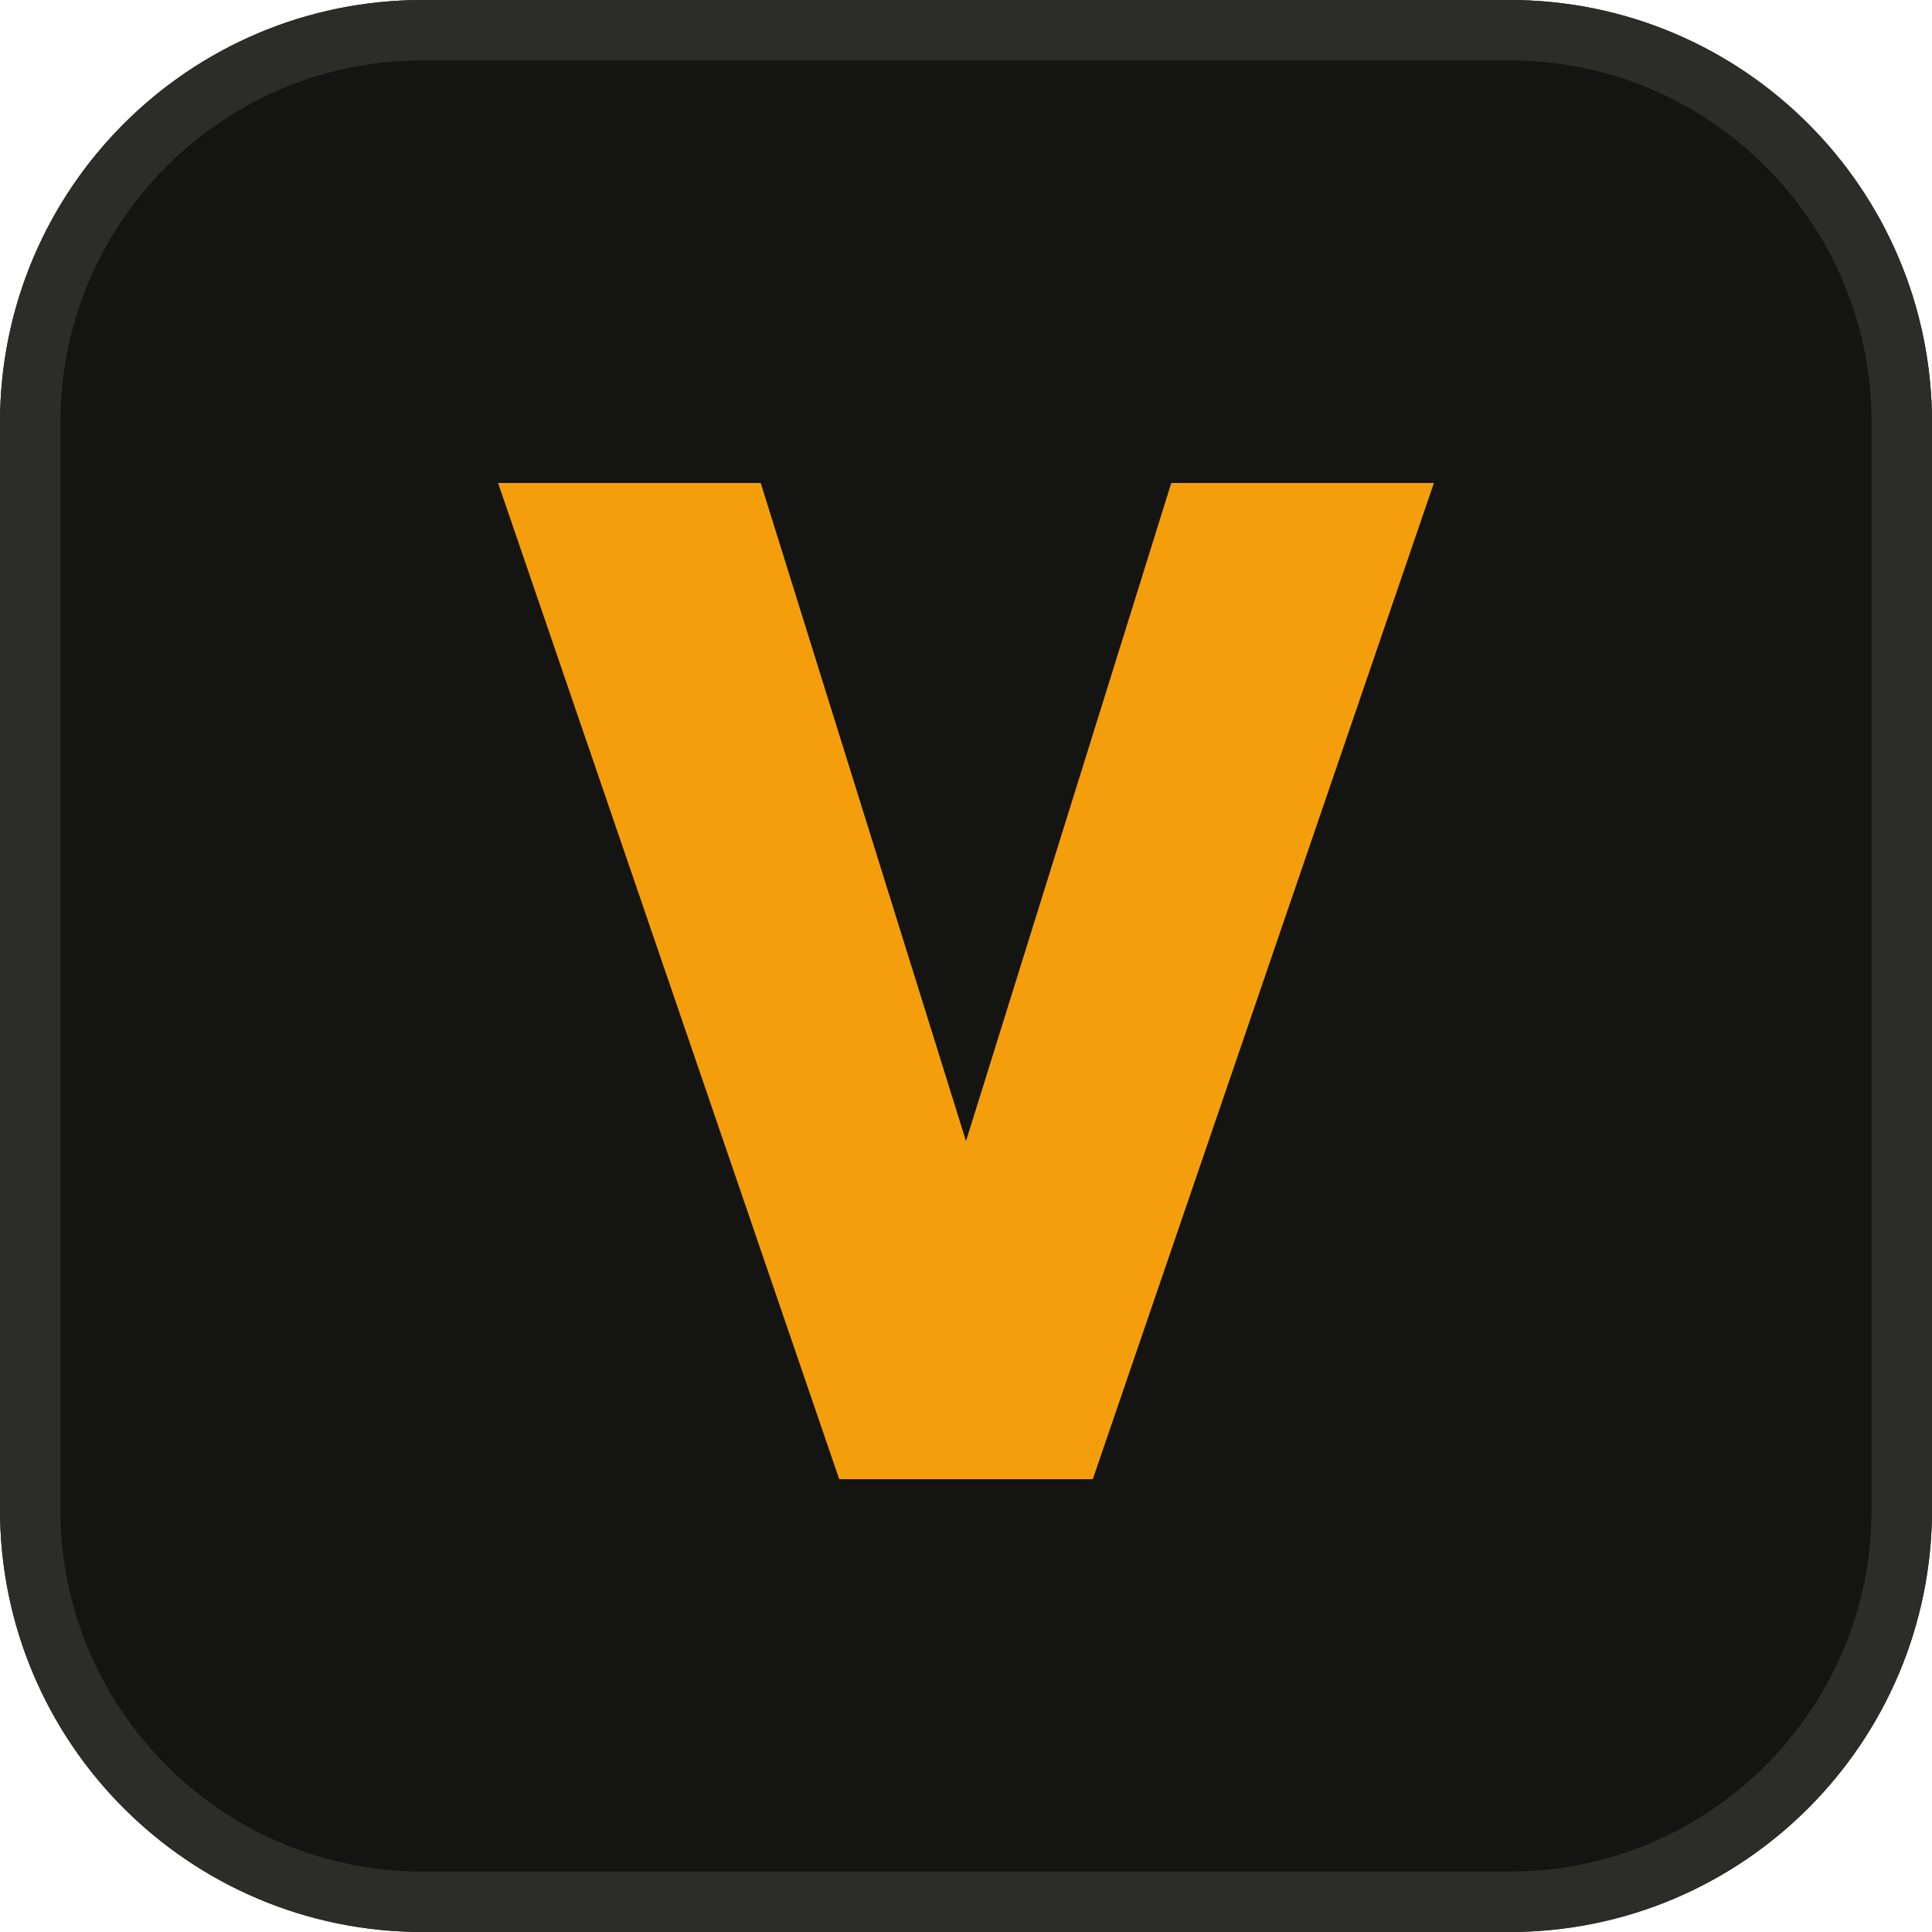
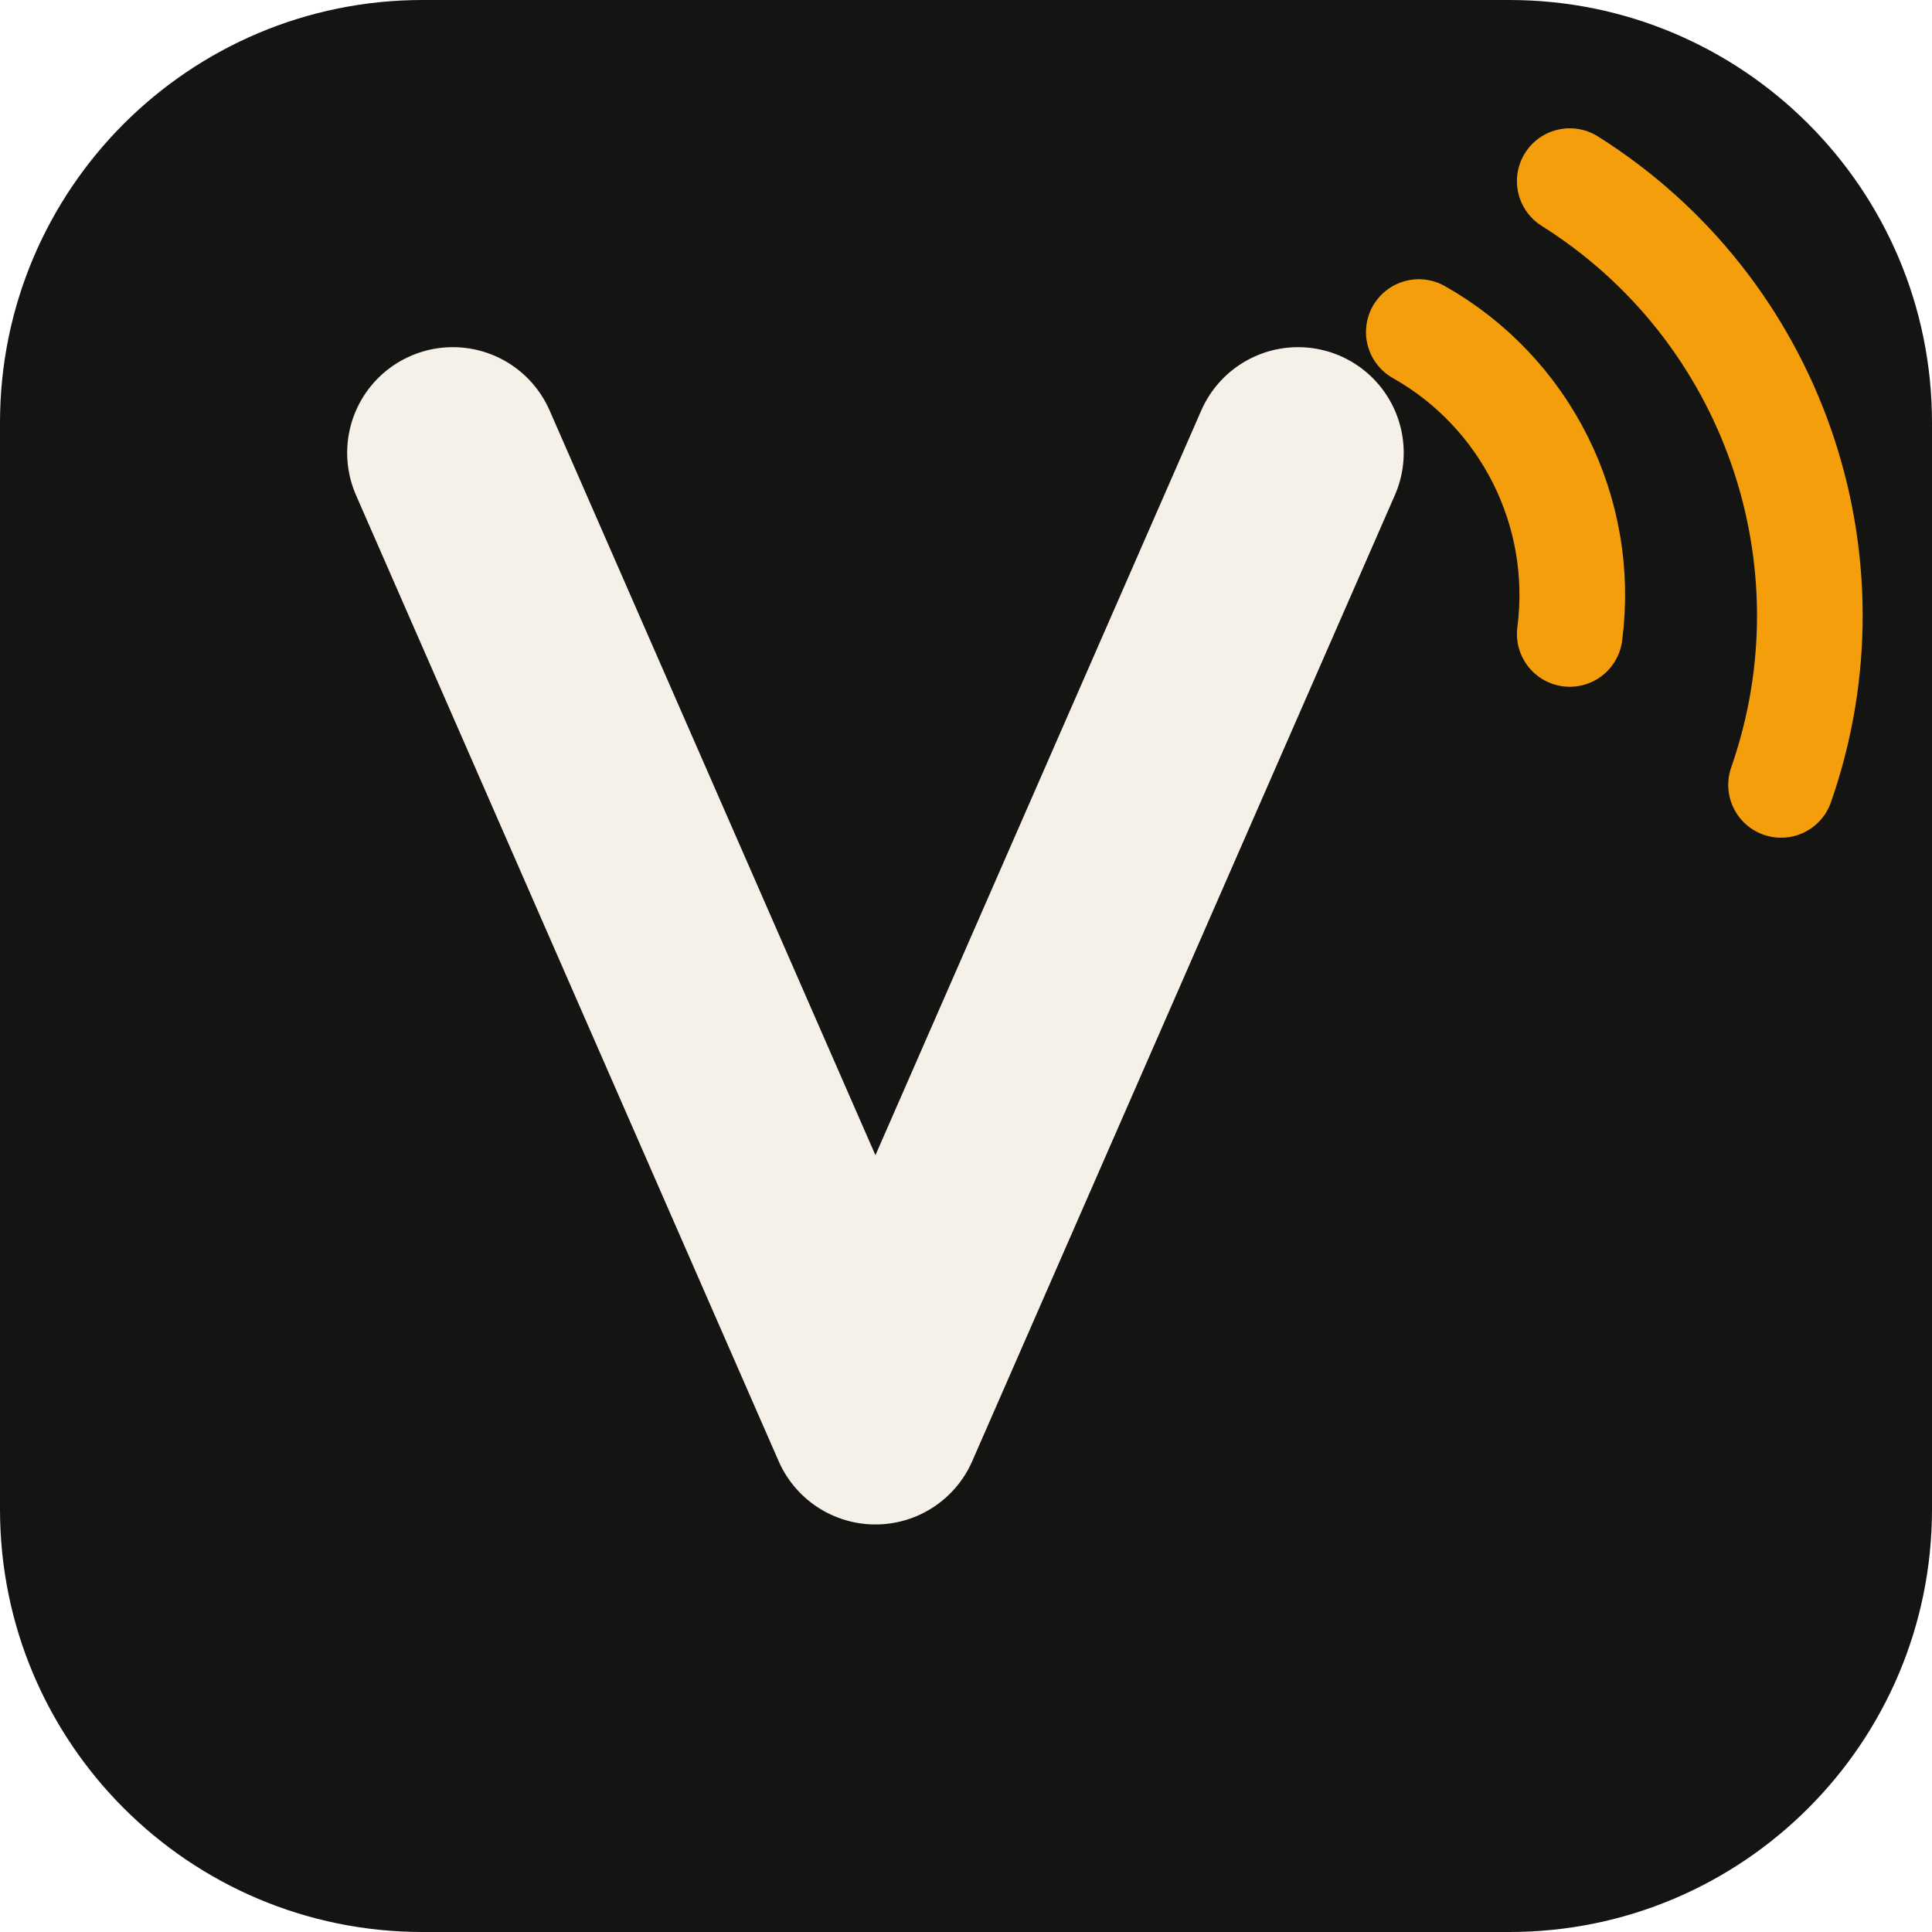
- <svg xmlns="http://www.w3.org/2000/svg" viewBox="0 0 64 64" width="64" height="64" fill="none">
+ <svg xmlns="http://www.w3.org/2000/svg" width="64" height="64" viewBox="0 0 64 64">
  <rect width="64" height="64" rx="14" fill="#141413" />
-   <rect x="1" y="1" width="62" height="62" rx="13" stroke="#2C2C28" stroke-width="2" />
-   <path d="M16.5 16H25.2L32 37.8L38.8 16H47.5L36.2 49H27.8L16.5 16Z" fill="#F59E0B" />
+   <polyline points="15,15 29,47 43,15" fill="none" stroke="#F5F0E8" stroke-width="7" stroke-linejoin="round" stroke-linecap="round" />
+   <path d="M47 11 A 10 10 0 0 1 52 21" fill="none" stroke="#F59E0B" stroke-width="3.5" stroke-linecap="round" />
+   <path d="M52 6 A 17 17 0 0 1 59 26" fill="none" stroke="#F59E0B" stroke-width="3.5" stroke-linecap="round" />
</svg>
